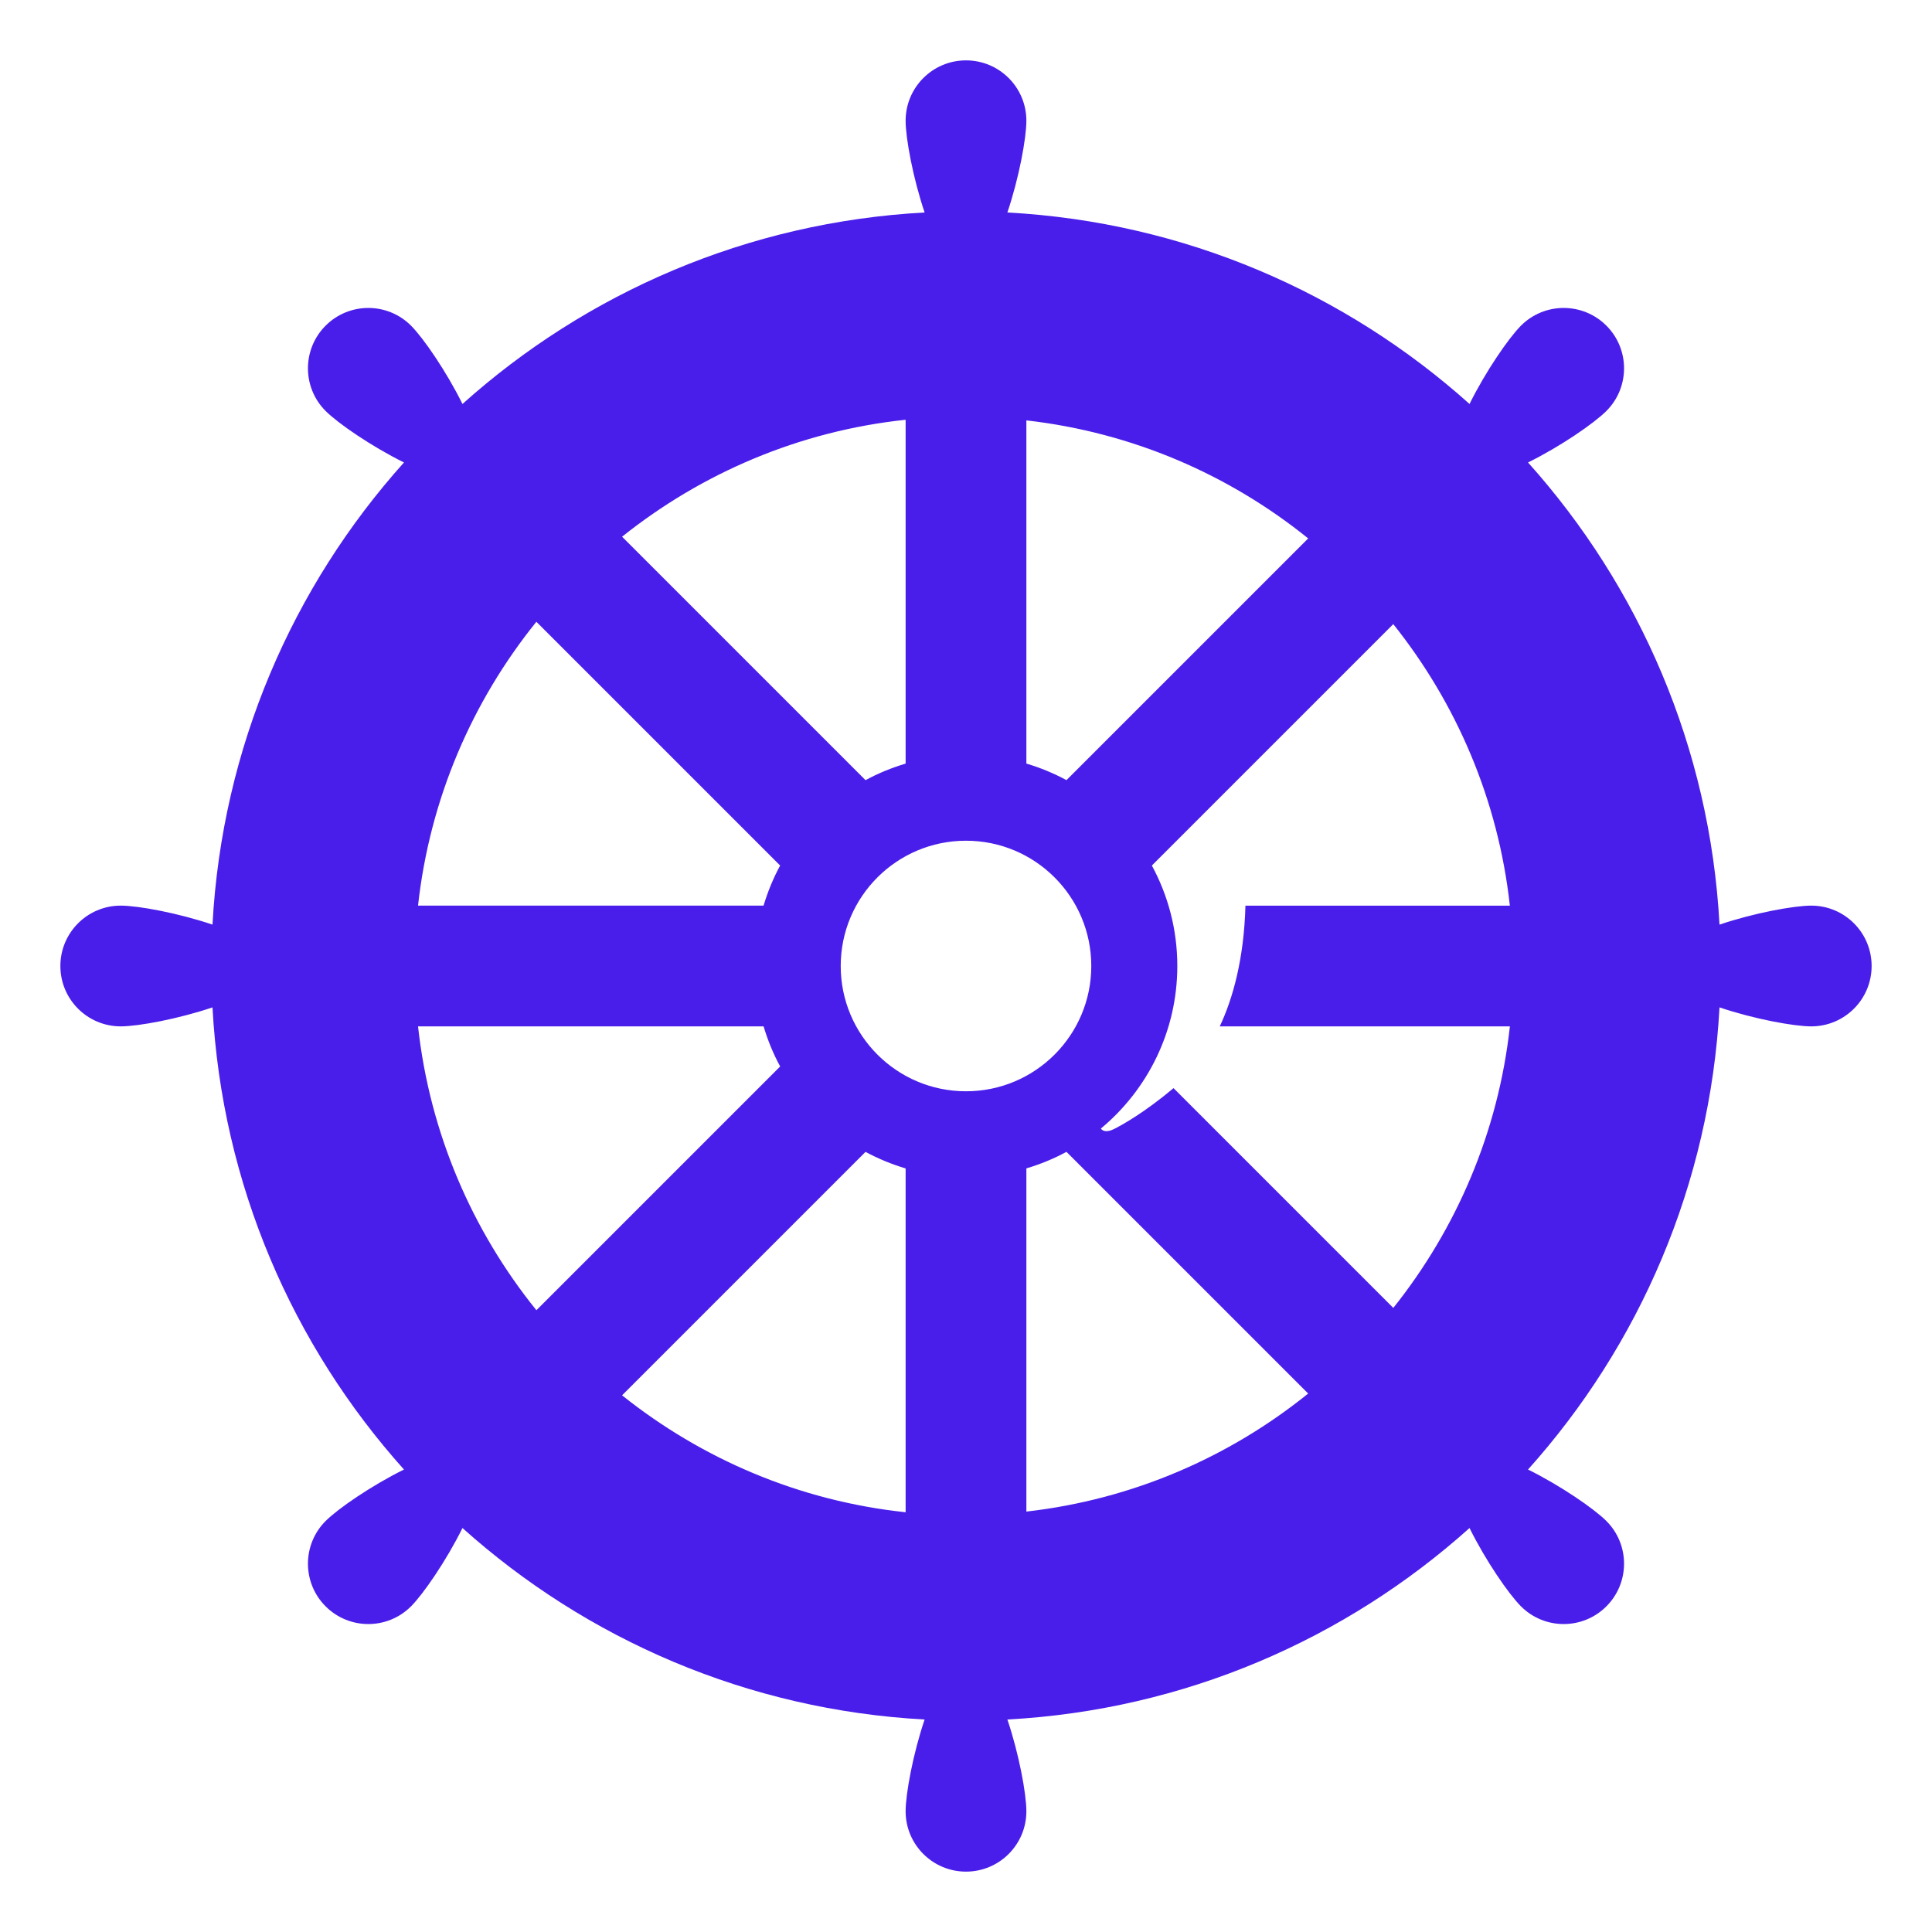
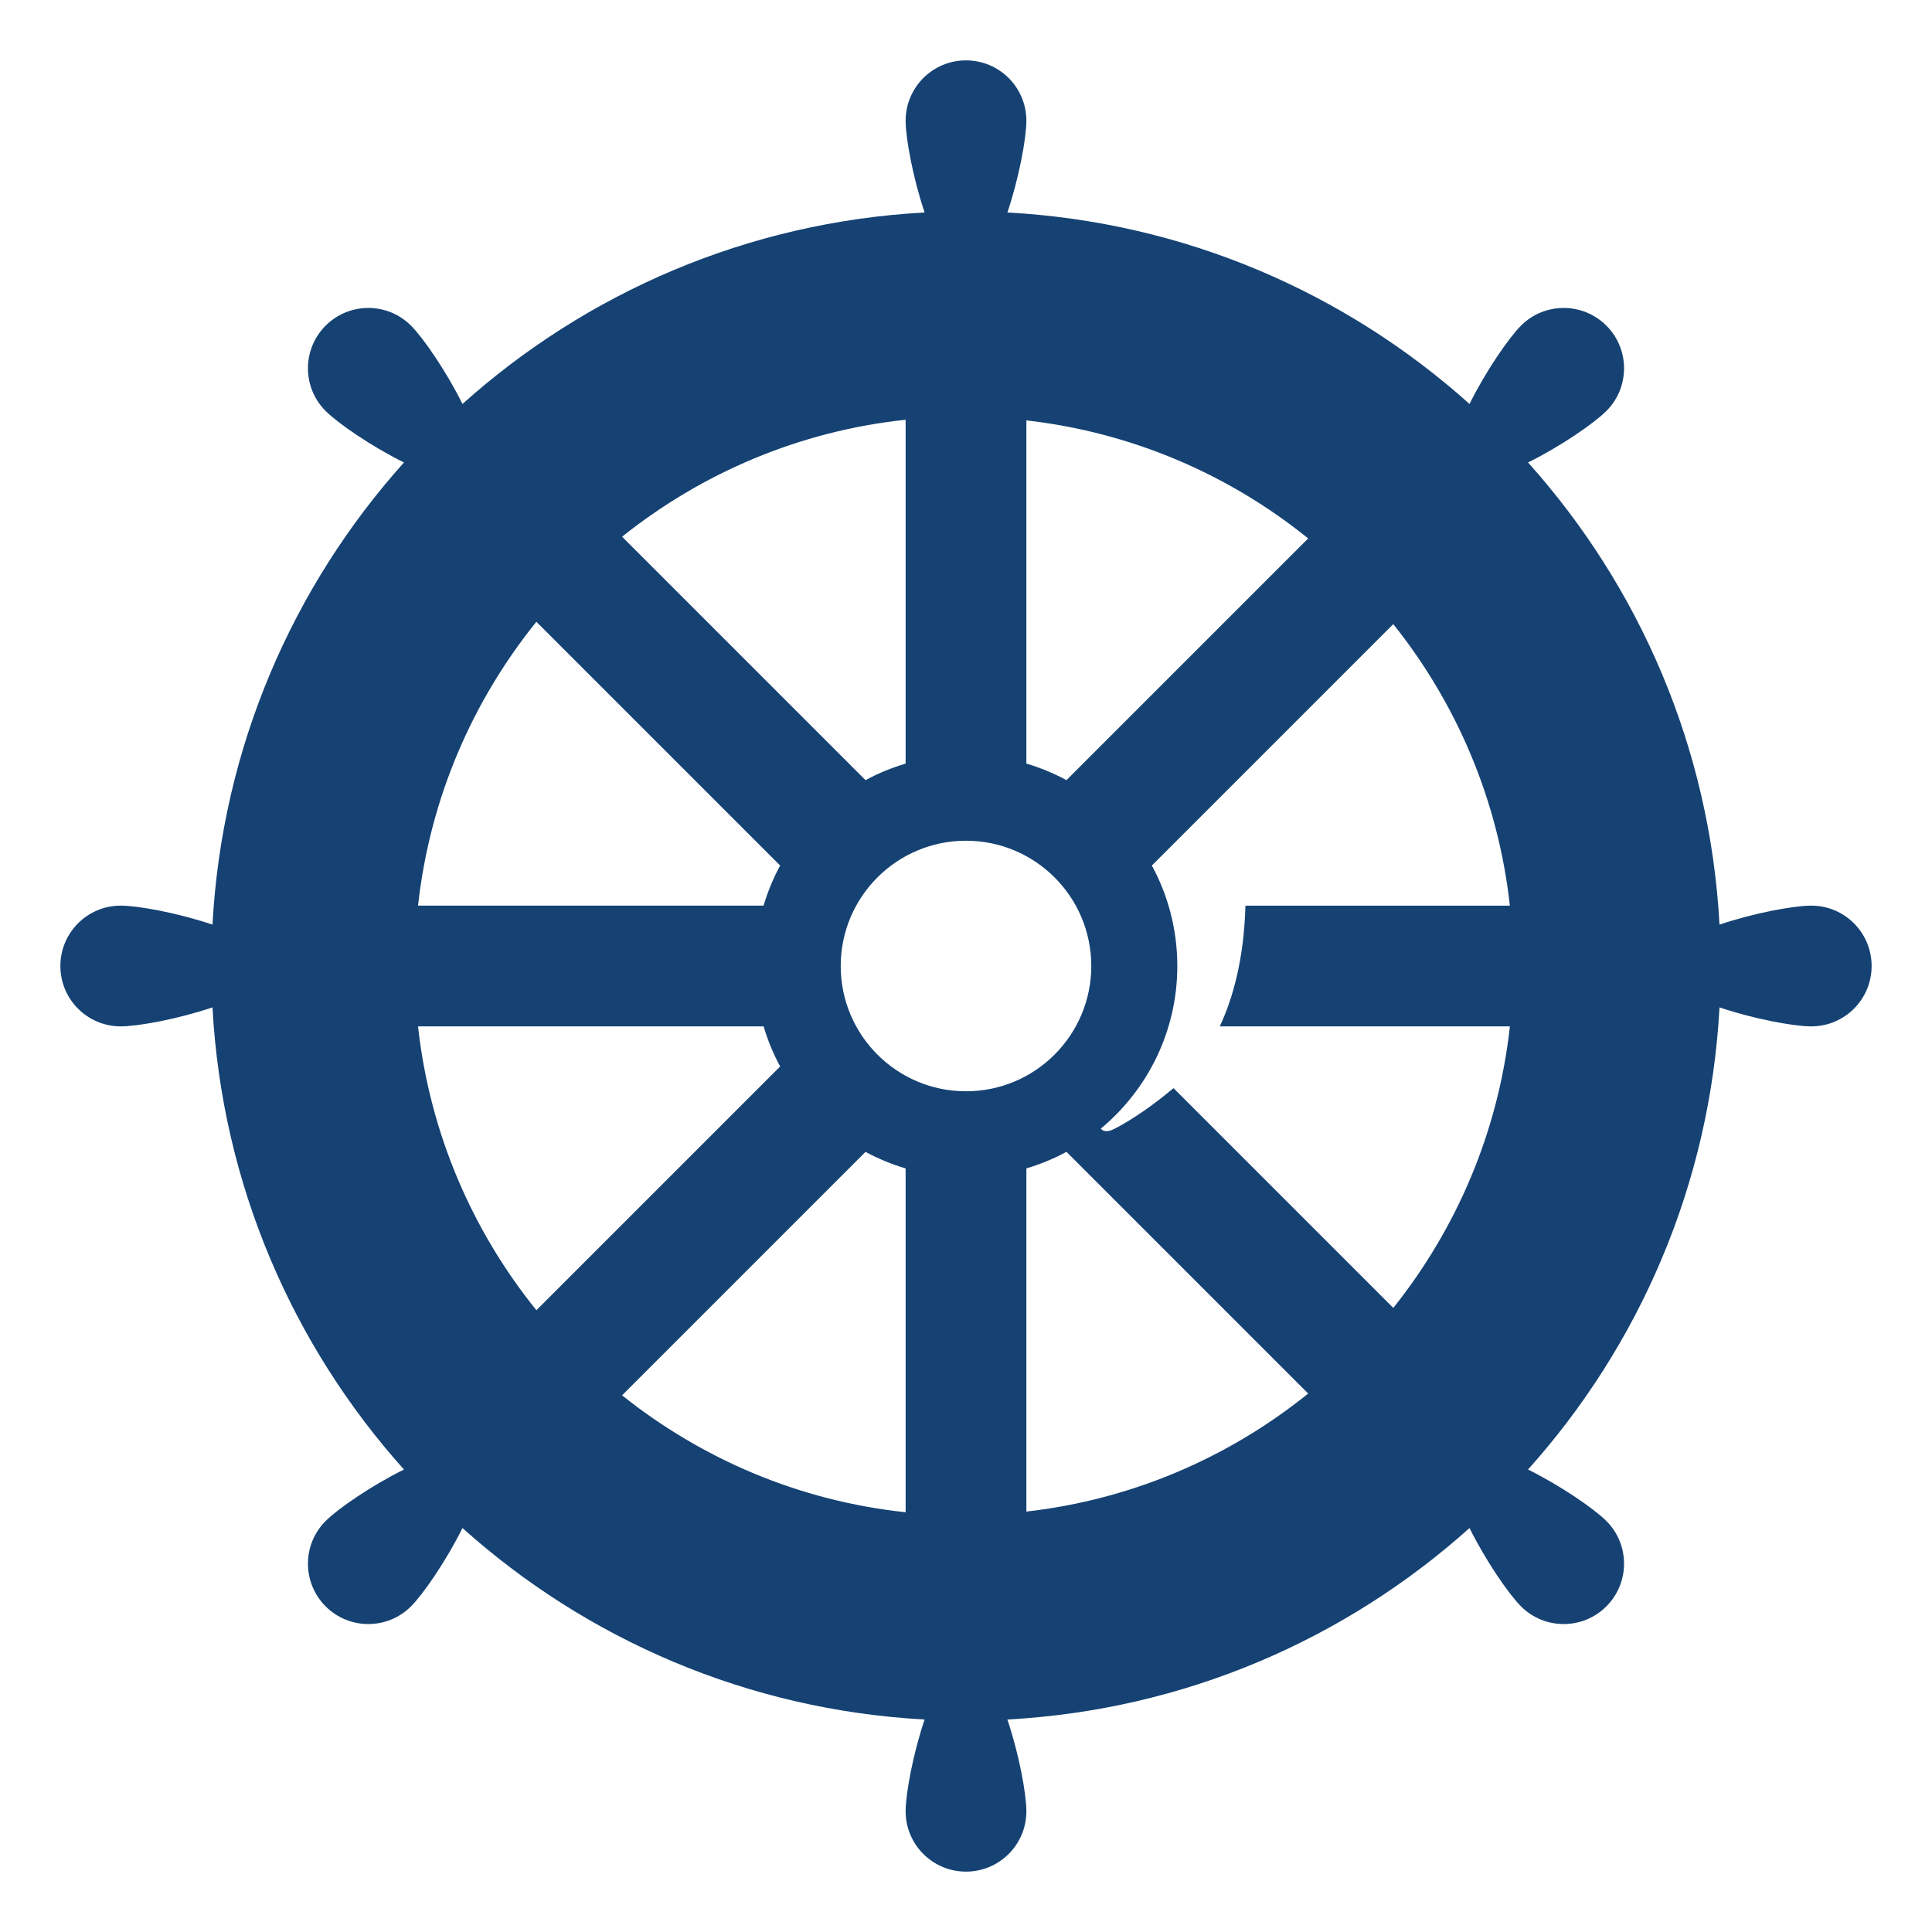
<svg xmlns="http://www.w3.org/2000/svg" version="1.2" baseProfile="tiny" x="0px" y="0px" width="64px" height="64px" viewBox="0 0 64 64" xml:space="preserve">
  <g id="Box">
    <rect fill="none" width="64" height="64" />
  </g>
  <g id="Icon">
-     <path fill="#4a1eea" d="M60,30c-0.573,0-1.897,0.243-3.039,0.629c-0.317-5.872-2.661-11.202-6.343-15.309   c1.081-0.534,2.189-1.299,2.595-1.705c0.781-0.781,0.781-2.047,0-2.828c-0.781-0.781-2.047-0.781-2.828,0   c-0.406,0.406-1.17,1.514-1.705,2.595c-4.107-3.682-9.438-6.026-15.309-6.343C33.757,5.897,34,4.573,34,4   c0-1.105-0.895-2-2-2c-1.105,0-2,0.895-2,2c0,0.573,0.243,1.897,0.629,3.039c-5.871,0.317-11.202,2.661-15.309,6.343   c-0.534-1.081-1.299-2.19-1.705-2.595c-0.781-0.781-2.047-0.781-2.828,0s-0.781,2.047,0,2.828   c0.406,0.406,1.514,1.17,2.595,1.705C9.7,19.427,7.356,24.758,7.039,30.629C5.897,30.243,4.573,30,4,30   c-1.105,0-2,0.895-2,2s0.895,2,2,2c0.573,0,1.897-0.243,3.039-0.629C7.356,39.242,9.7,44.573,13.382,48.68   c-1.081,0.534-2.19,1.299-2.595,1.705c-0.781,0.781-0.781,2.047,0,2.828s2.047,0.781,2.828,0   c0.406-0.406,1.17-1.514,1.705-2.595c4.107,3.682,9.438,6.026,15.309,6.343C30.243,58.103,30,59.427,30,60   c0,1.105,0.895,2,2,2c1.105,0,2-0.895,2-2c0-0.573-0.243-1.897-0.629-3.039c5.872-0.317,11.202-2.661,15.309-6.343   c0.534,1.081,1.299,2.189,1.705,2.595c0.781,0.781,2.047,0.781,2.828,0c0.781-0.781,0.781-2.047,0-2.828   c-0.406-0.406-1.514-1.17-2.595-1.705c3.682-4.107,6.026-9.438,6.343-15.309C58.103,33.757,59.427,34,60,34   c1.105,0,2-0.895,2-2S61.105,30,60,30z M50.017,34c-0.385,3.504-1.772,6.706-3.862,9.326l-7.28-7.28   c-0.969,0.814-1.715,1.227-1.975,1.356c-0.223,0.111-0.368,0.076-0.433-0.016C38.013,36.1,39,34.163,39,32   c0-1.204-0.306-2.338-0.843-3.328l7.997-7.997c2.091,2.62,3.477,5.822,3.862,9.326h-8.759   c-0.049,1.768-0.416,3.074-0.851,4H50.017z M13.848,34h11.447c0.139,0.464,0.321,0.91,0.549,1.328l-8.075,8.075   C15.644,40.77,14.237,37.537,13.848,34z M17.768,20.597l8.075,8.075c-0.227,0.419-0.41,0.864-0.549,1.328H13.848   C14.237,26.463,15.644,23.23,17.768,20.597z M35.328,25.843c-0.419-0.227-0.864-0.41-1.328-0.549V13.926   c3.511,0.399,6.719,1.799,9.335,3.91L35.328,25.843z M36.15,32c0,2.292-1.858,4.15-4.15,4.15   c-2.292,0-4.15-1.858-4.15-4.15s1.858-4.15,4.15-4.15C34.292,27.85,36.15,29.708,36.15,32z M30,25.295   c-0.464,0.139-0.91,0.321-1.328,0.549l-8.065-8.065C23.244,15.674,26.47,14.28,30,13.905V25.295z M28.672,38.157   c0.419,0.227,0.864,0.41,1.328,0.549v11.389c-3.53-0.374-6.756-1.768-9.393-3.873L28.672,38.157z M34,38.705   c0.464-0.139,0.91-0.321,1.328-0.549l8.007,8.007c-2.617,2.111-5.825,3.511-9.335,3.91V38.705z" />
+     <path fill="#154273" d="M60,30c-0.573,0-1.897,0.243-3.039,0.629c-0.317-5.872-2.661-11.202-6.343-15.309   c1.081-0.534,2.189-1.299,2.595-1.705c0.781-0.781,0.781-2.047,0-2.828c-0.781-0.781-2.047-0.781-2.828,0   c-0.406,0.406-1.17,1.514-1.705,2.595c-4.107-3.682-9.438-6.026-15.309-6.343C33.757,5.897,34,4.573,34,4   c0-1.105-0.895-2-2-2c-1.105,0-2,0.895-2,2c0,0.573,0.243,1.897,0.629,3.039c-5.871,0.317-11.202,2.661-15.309,6.343   c-0.534-1.081-1.299-2.19-1.705-2.595c-0.781-0.781-2.047-0.781-2.828,0s-0.781,2.047,0,2.828   c0.406,0.406,1.514,1.17,2.595,1.705C9.7,19.427,7.356,24.758,7.039,30.629C5.897,30.243,4.573,30,4,30   c-1.105,0-2,0.895-2,2s0.895,2,2,2c0.573,0,1.897-0.243,3.039-0.629C7.356,39.242,9.7,44.573,13.382,48.68   c-1.081,0.534-2.19,1.299-2.595,1.705c-0.781,0.781-0.781,2.047,0,2.828s2.047,0.781,2.828,0   c0.406-0.406,1.17-1.514,1.705-2.595c4.107,3.682,9.438,6.026,15.309,6.343C30.243,58.103,30,59.427,30,60   c0,1.105,0.895,2,2,2c1.105,0,2-0.895,2-2c0-0.573-0.243-1.897-0.629-3.039c5.872-0.317,11.202-2.661,15.309-6.343   c0.534,1.081,1.299,2.189,1.705,2.595c0.781,0.781,2.047,0.781,2.828,0c0.781-0.781,0.781-2.047,0-2.828   c-0.406-0.406-1.514-1.17-2.595-1.705c3.682-4.107,6.026-9.438,6.343-15.309C58.103,33.757,59.427,34,60,34   c1.105,0,2-0.895,2-2S61.105,30,60,30z M50.017,34c-0.385,3.504-1.772,6.706-3.862,9.326l-7.28-7.28   c-0.969,0.814-1.715,1.227-1.975,1.356c-0.223,0.111-0.368,0.076-0.433-0.016C38.013,36.1,39,34.163,39,32   c0-1.204-0.306-2.338-0.843-3.328l7.997-7.997c2.091,2.62,3.477,5.822,3.862,9.326h-8.759   c-0.049,1.768-0.416,3.074-0.851,4H50.017z M13.848,34h11.447c0.139,0.464,0.321,0.91,0.549,1.328l-8.075,8.075   C15.644,40.77,14.237,37.537,13.848,34z M17.768,20.597l8.075,8.075c-0.227,0.419-0.41,0.864-0.549,1.328H13.848   C14.237,26.463,15.644,23.23,17.768,20.597z M35.328,25.843c-0.419-0.227-0.864-0.41-1.328-0.549V13.926   c3.511,0.399,6.719,1.799,9.335,3.91L35.328,25.843z M36.15,32c0,2.292-1.858,4.15-4.15,4.15   c-2.292,0-4.15-1.858-4.15-4.15s1.858-4.15,4.15-4.15C34.292,27.85,36.15,29.708,36.15,32z M30,25.295   c-0.464,0.139-0.91,0.321-1.328,0.549l-8.065-8.065C23.244,15.674,26.47,14.28,30,13.905V25.295z M28.672,38.157   c0.419,0.227,0.864,0.41,1.328,0.549v11.389c-3.53-0.374-6.756-1.768-9.393-3.873L28.672,38.157z M34,38.705   c0.464-0.139,0.91-0.321,1.328-0.549l8.007,8.007c-2.617,2.111-5.825,3.511-9.335,3.91V38.705z" />
  </g>
</svg>
